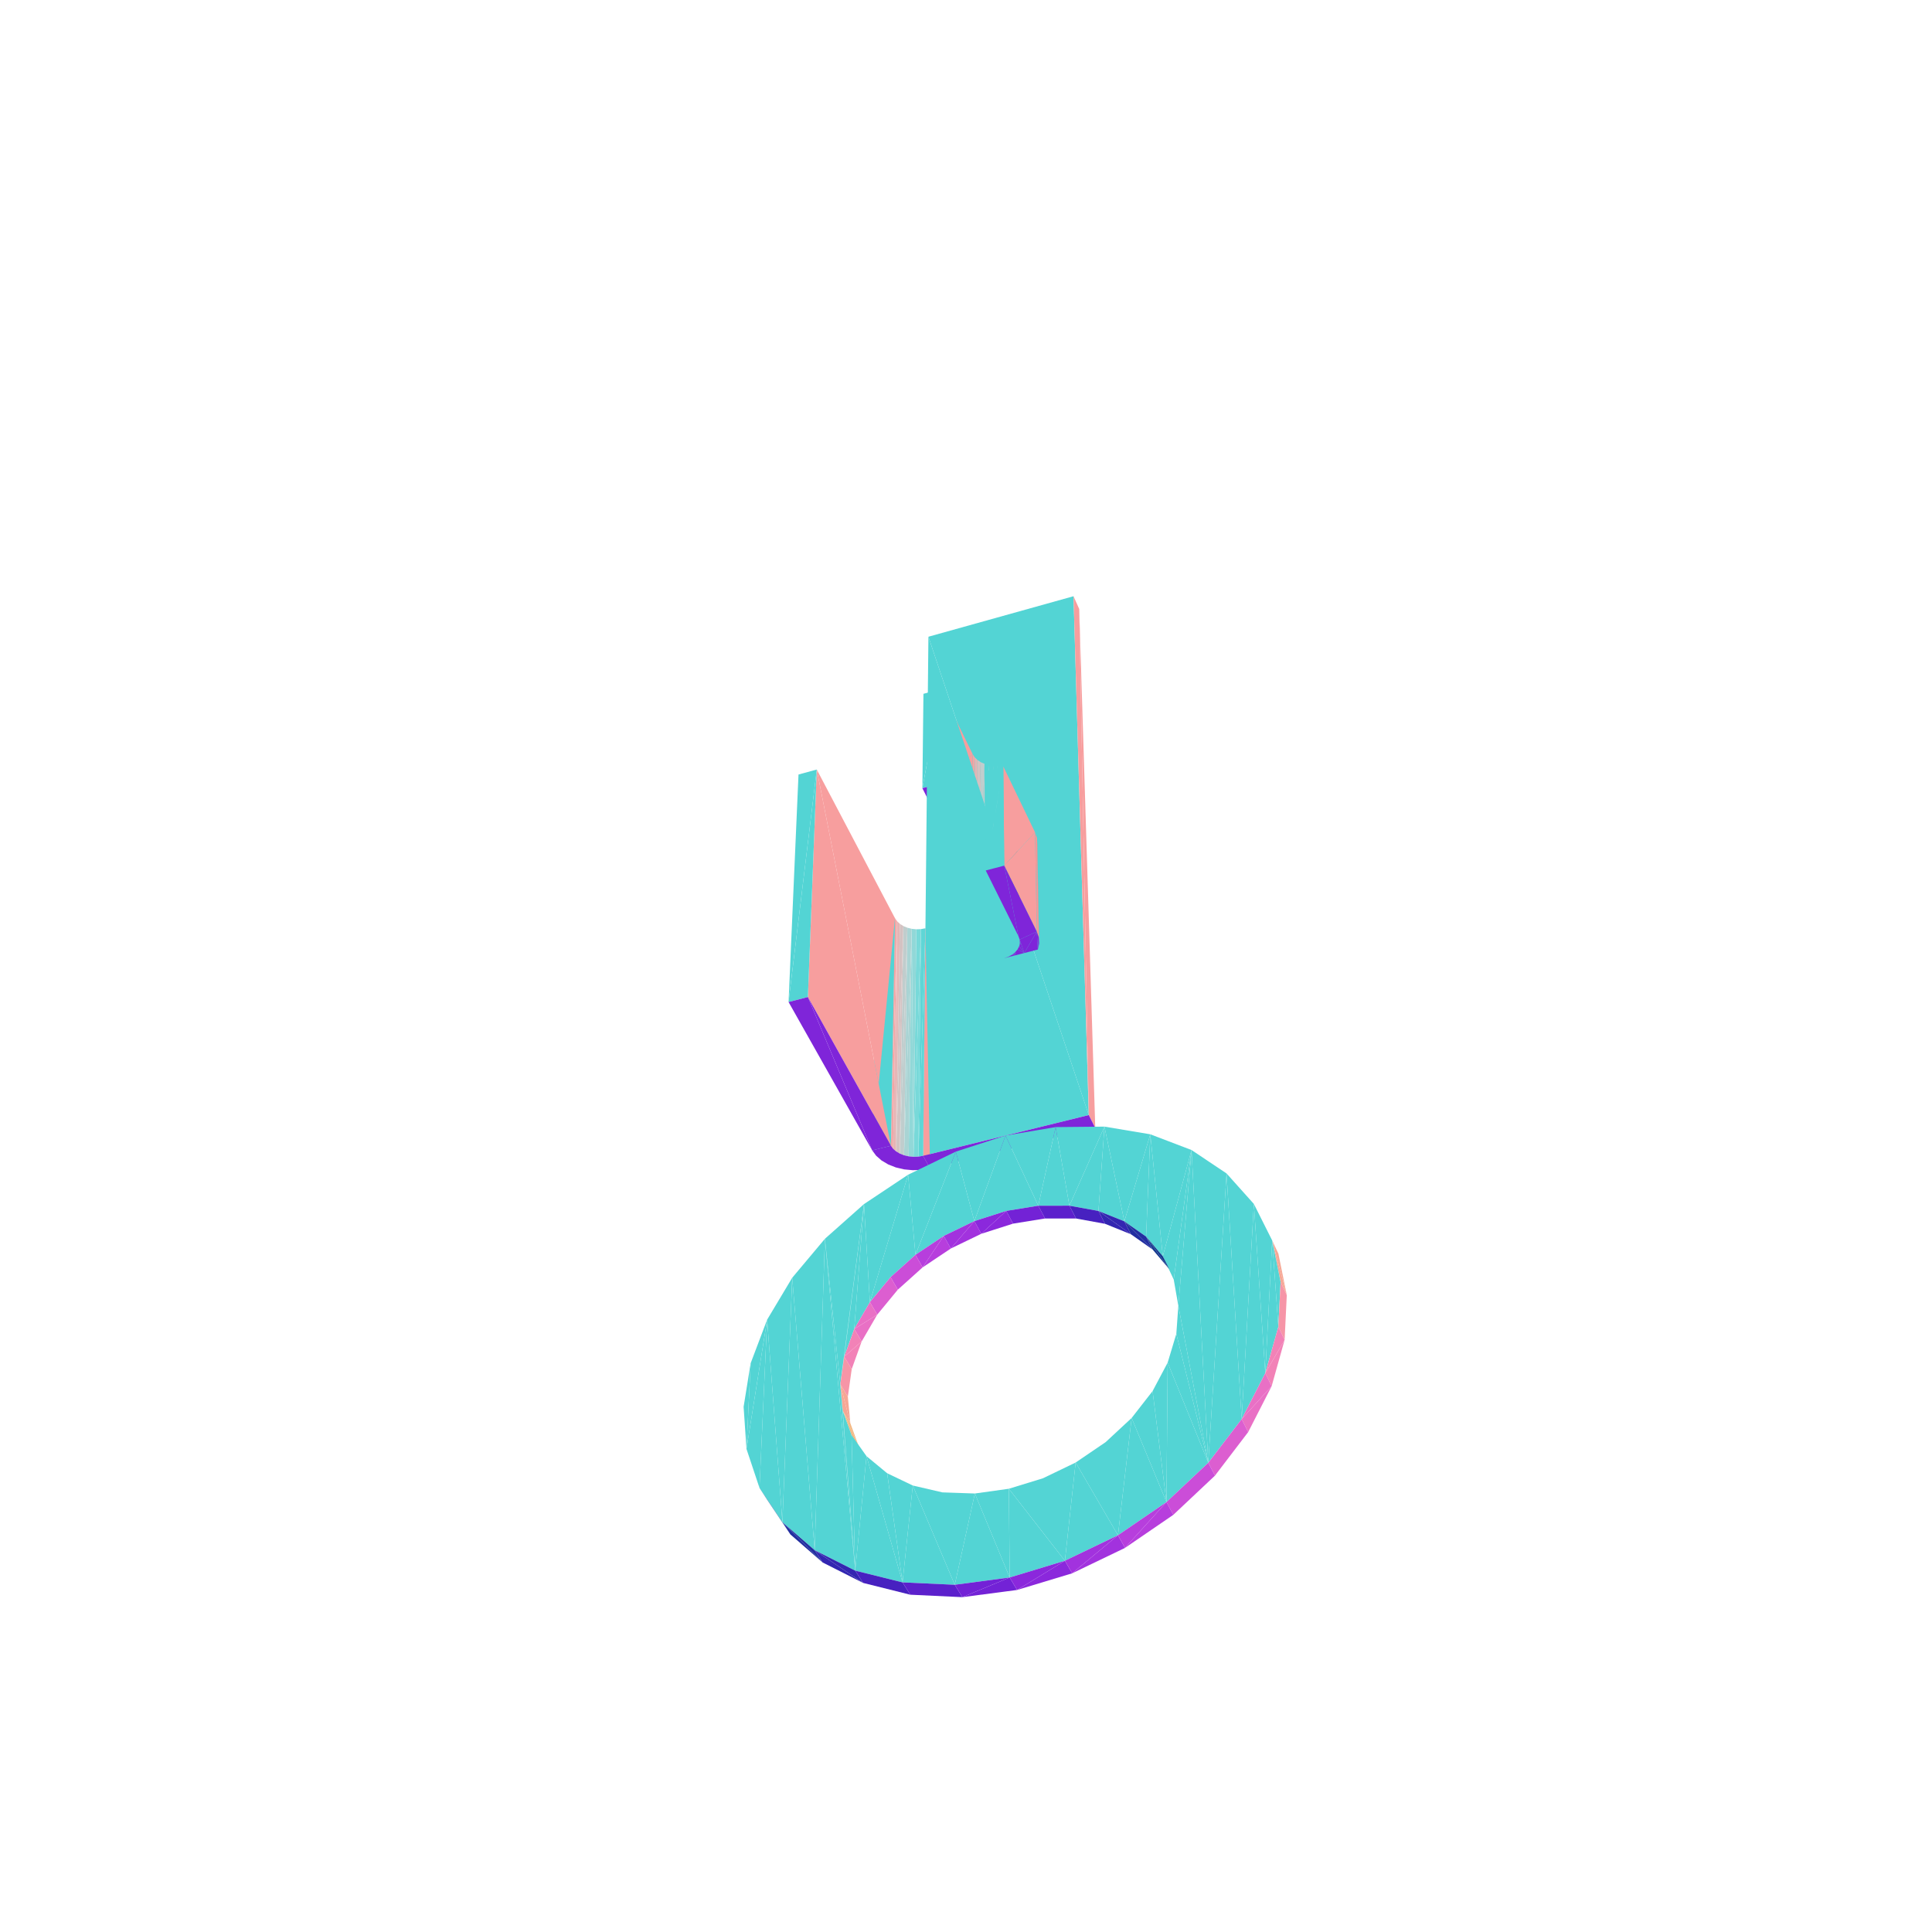
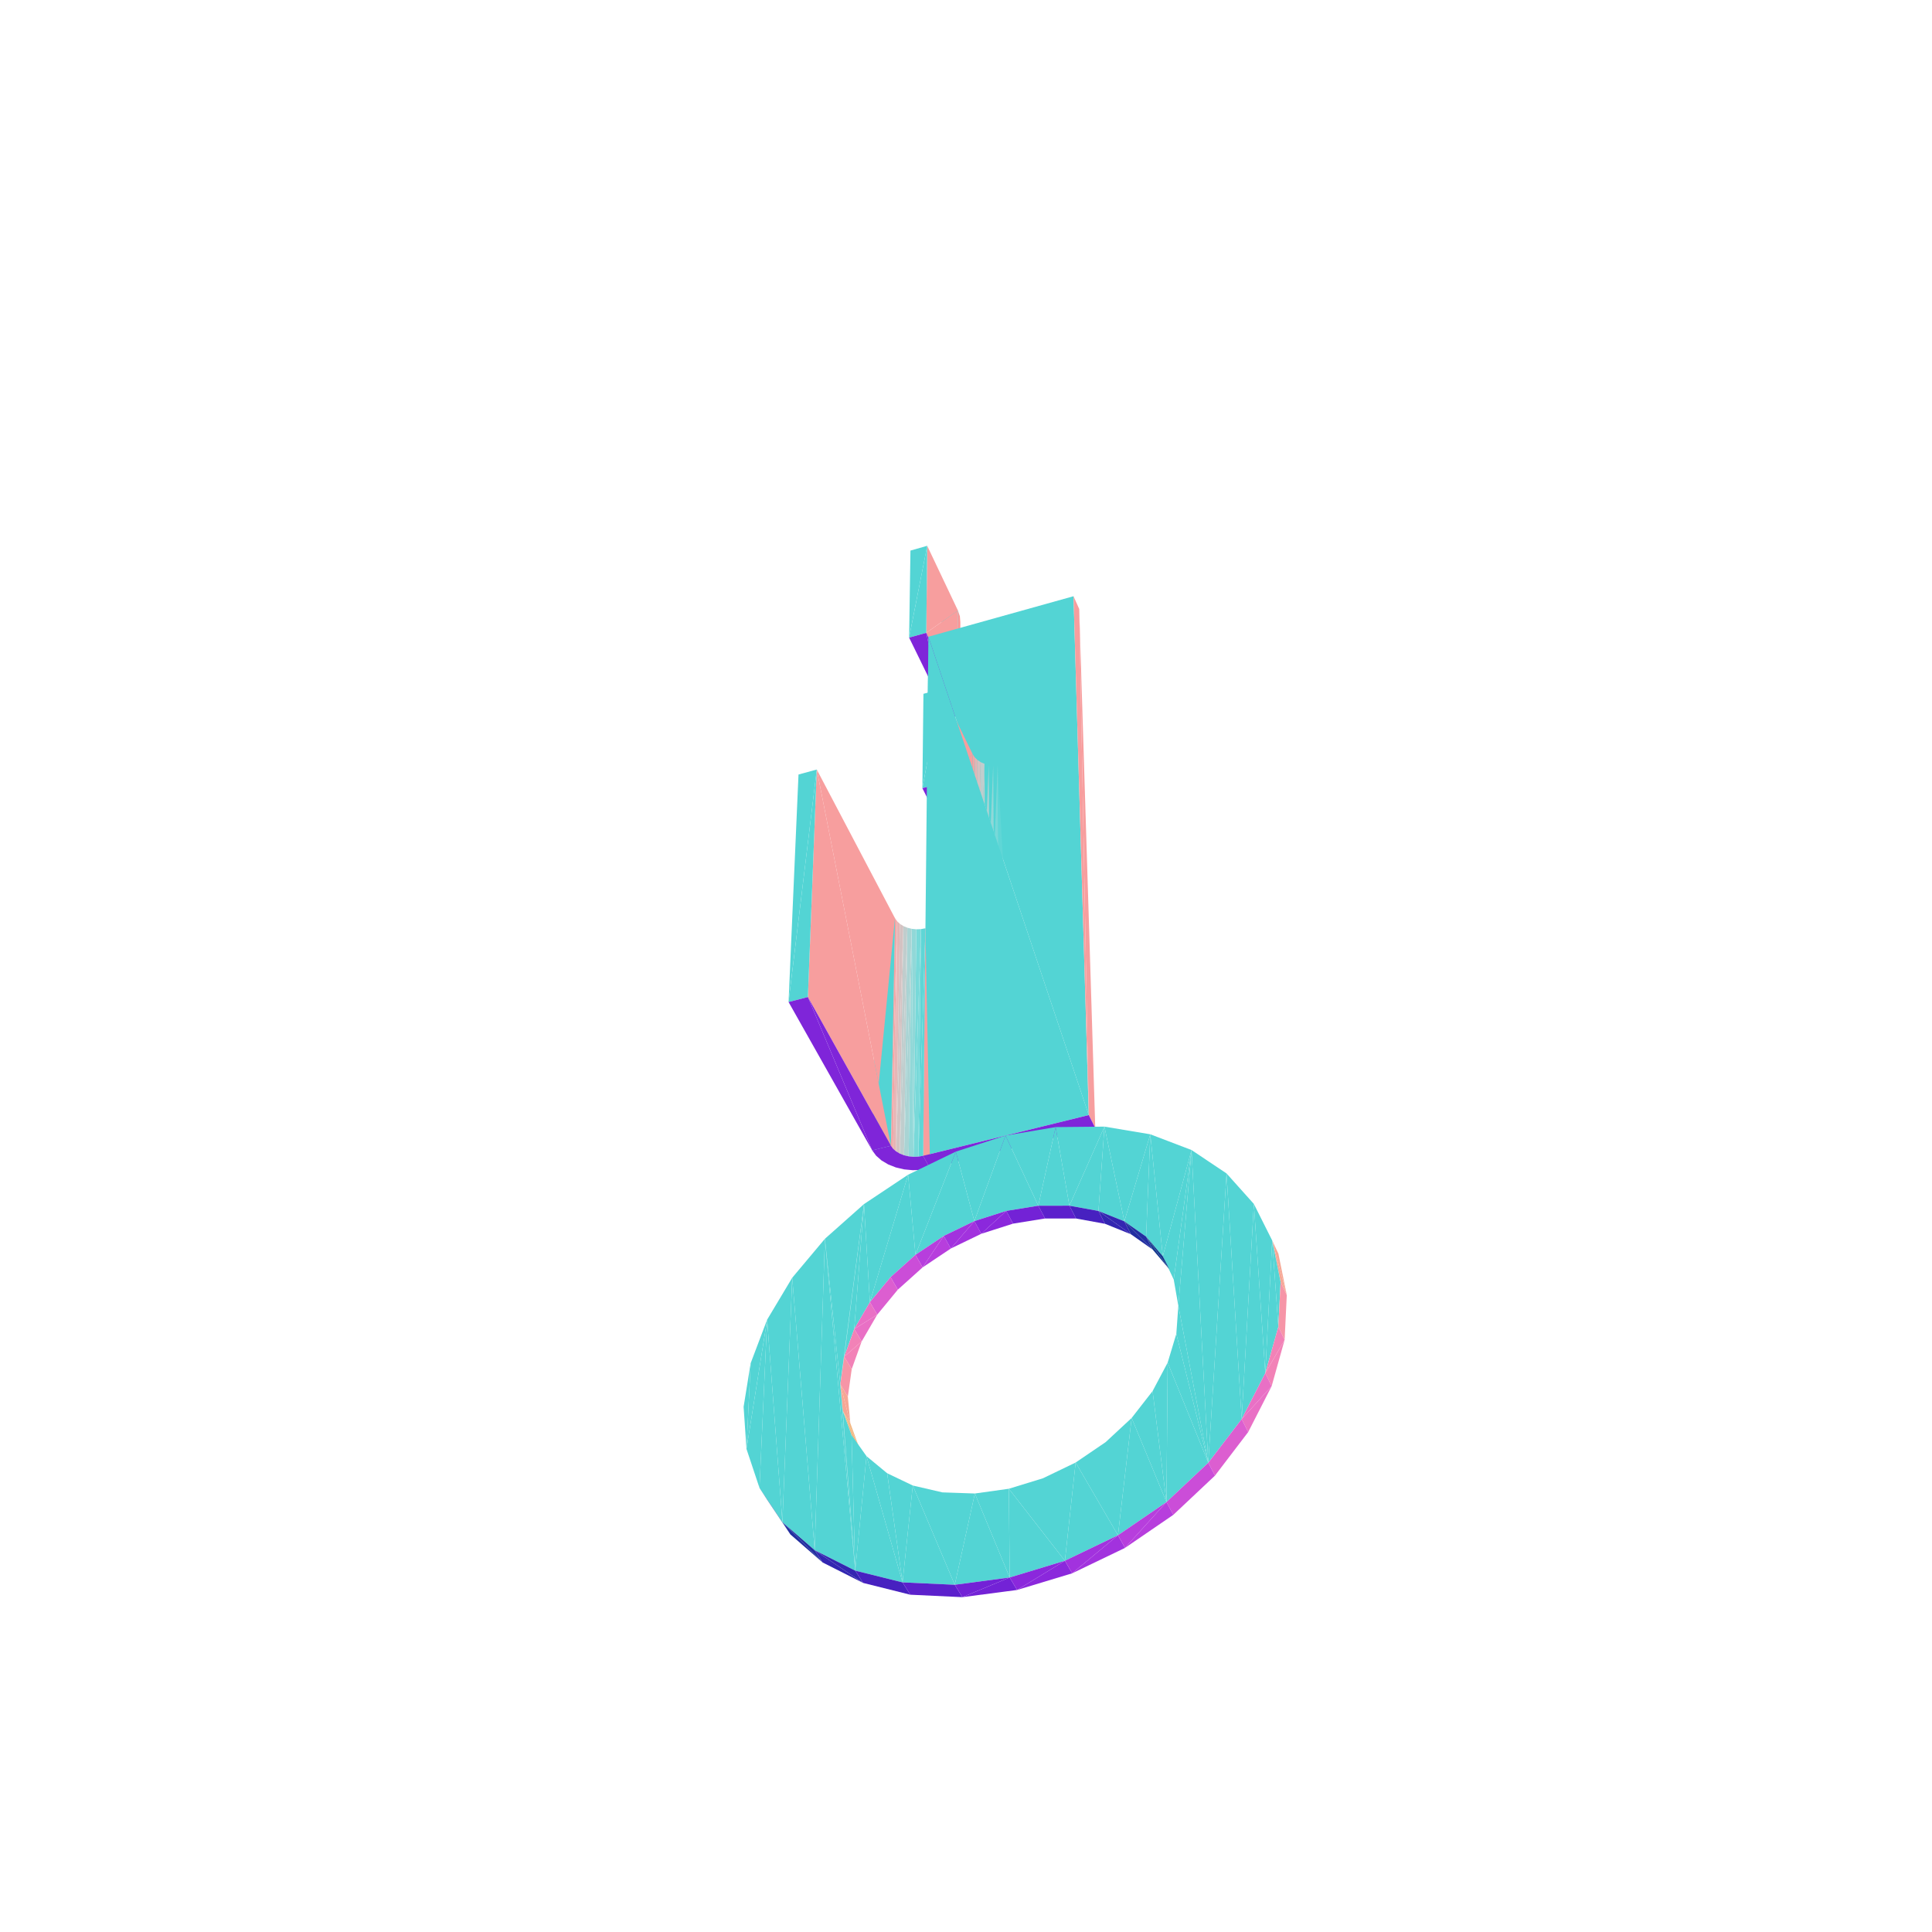
<svg xmlns="http://www.w3.org/2000/svg" viewBox="-250 -250 500 500" width="500" height="500">
+   <path d="M-9.728,-85.215L-8.935,-62.977L-8.728,-85.583z" style="fill:rgb(72,208,208)" />
+   <path d="M-8.728,-85.583L-8.028,-63.49L-7.842,-86.094z" style="fill:rgb(50,199,199)" />
+   <path d="M-8.028,-63.49L-7.104,-86.728L-7.842,-86.094z" style="fill:rgb(32,187,187)" />
+   <path d="M-7.272,-64.126L-6.541,-87.463L-7.104,-86.728z" style="fill:rgb(17,173,173)" />
+   <path d="M-6.696,-64.863L-6.176,-88.269L-6.541,-87.463z" style="fill:rgb(7,157,157)" />
+   <path d="M-6.323,-65.671L-6.023,-89.116L-6.176,-88.269z" style="fill:rgb(1,140,140)" />
+   <path d="M-1.625,-67.914L-1.475,-88.963L-1.587,-90.504z" style="fill:rgb(254,132,132)" />
+   <path d="M-2.089,-92.002L-1.625,-67.914L-1.587,-90.504z" style="fill:rgb(251,149,149)" />
+   <path d="M-6.37,-90.802L-2.139,-69.418L-2.089,-92.002z" style="fill:rgb(83,212,212)" />
+   <path d="M-8.935,-62.977L-9.728,-85.215L-9.958,-62.608z" style="fill:rgb(72,208,208)" />
+   <path d="M-8.028,-63.49L-8.728,-85.583L-8.935,-62.977z" style="fill:rgb(50,199,199)" />
+   <path d="M-7.104,-86.728L-8.028,-63.49L-7.272,-64.126z" style="fill:rgb(32,187,187)" />
+   <path d="M-6.541,-87.463L-7.272,-64.126L-6.696,-64.863z" style="fill:rgb(17,173,173)" />
+   <path d="M-6.176,-88.269L-6.696,-64.863L-6.323,-65.671z" style="fill:rgb(7,157,157)" />
+   <path d="M-6.023,-89.116L-6.323,-65.671L-6.166,-66.521z" style="fill:rgb(1,140,140)" />
+   <path d="M-1.475,-88.963L-1.625,-67.914L-1.511,-66.368z" style="fill:rgb(254,132,132)" />
+   <path d="M-2.139,-69.418L-6.37,-90.802L-6.522,-68.214z" style="fill:rgb(83,212,212)" />
+   <path d="M-1.625,-67.914L-2.089,-92.002L-2.139,-69.418z" style="fill:rgb(251,149,149)" />
+   <path d="M-8.935,-62.977L-9.958,-62.608L-9.241,-62.804zM-7.417,-63.303L-8.935,-62.977L-9.241,-62.804z" style="fill:rgb(127,37,217)" />
+   <path d="M-10.281,-86.226L-2.089,-92.002L-10.039,-108.748z" style="fill:rgb(247,158,158)" />
+   <path d="M-8.935,-62.977L-7.417,-63.303L-8.028,-63.49zM-8.028,-63.49L-7.417,-63.303L-7.084,-64.023zM-7.272,-64.126L-8.028,-63.49L-7.565,-63.751zM-7.084,-64.023L-7.272,-64.126L-7.565,-63.751zM-1.798,-64.84L-6.696,-64.863L-7.417,-63.303zM-7.272,-64.126L-7.084,-64.023L-6.696,-64.863zM-6.696,-64.863L-1.798,-64.84L-6.323,-65.671zM-6.132,-66.084L-6.166,-66.521L-6.323,-65.671zM-5.933,-66.513L-6.166,-66.521L-6.132,-66.084zM-1.625,-67.914L-1.798,-64.84L-1.511,-66.368zM-6.323,-65.671L-1.798,-64.84L-4.948,-68.646z" style="fill:rgb(127,37,217)" />
+   <path d="M-2.089,-92.002L-10.281,-86.226L-2.139,-69.418z" style="fill:rgb(247,158,158)" />
+   <path d="M-6.233,-67.38L-6.166,-66.521L-5.933,-66.513zM-2.139,-69.418L-1.798,-64.84L-1.625,-67.914zM-4.948,-68.646L-6.233,-67.38L-5.933,-66.513zM-4.948,-68.646L-1.798,-64.84L-2.139,-69.418z" style="fill:rgb(127,37,217)" />
+   <path d="M-14.722,-84.985L-10.039,-108.748L-14.375,-107.512z" style="fill:rgb(83,212,212)" />
+   <path d="M-6.233,-67.38L-4.948,-68.646L-6.522,-68.214zM-10.281,-86.226L-6.522,-68.214L-2.139,-69.418z" style="fill:rgb(127,37,217)" />
+   <path d="M-10.039,-108.748L-14.722,-84.985L-10.281,-86.226z" style="fill:rgb(83,212,212)" />
+   <path d="M-6.522,-68.214L-10.281,-86.226L-14.722,-84.985z" style="fill:rgb(127,37,217)" />
  <path d="M7.21,-27.446L8.196,-51.961L7.036,-51.914z" style="fill:rgb(120,217,217)" />
  <path d="M6.032,-27.568L7.036,-51.914L5.887,-52.036z" style="fill:rgb(145,216,216)" />
  <path d="M8.196,-51.961L9.553,-27.707L9.323,-52.176z" style="fill:rgb(95,214,214)" />
  <path d="M4.911,-27.855L5.887,-52.036L4.792,-52.322z" style="fill:rgb(169,212,212)" />
  <path d="M-9.728,-85.215L31.777,38.579L27.825,-95.697z" style="fill:rgb(83,212,212)" />
  <path d="M3.888,-28.295L4.792,-52.322L3.794,-52.762z" style="fill:rgb(192,205,205)" />
  <path d="M3.003,-28.873L3.794,-52.762L2.93,-53.339z" style="fill:rgb(212,194,194)" />
  <path d="M2.234,-54.031L3.003,-28.873L2.93,-53.339z" style="fill:rgb(229,181,181)" />
  <path d="M-2.798,-29.138L1.732,-54.812L-2.73,-53.603z" style="fill:rgb(83,212,212)" />
  <path d="M1.775,-30.349L2.234,-54.031L1.732,-54.812z" style="fill:rgb(242,166,166)" />
  <path d="M31.777,38.579L29.306,-92.385L27.825,-95.697z" style="fill:rgb(247,158,158)" />
  <path d="M8.196,-51.961L7.21,-27.446L8.398,-27.493z" style="fill:rgb(120,217,217)" />
  <path d="M7.036,-51.914L6.032,-27.568L7.21,-27.446z" style="fill:rgb(145,216,216)" />
  <path d="M9.553,-27.707L8.196,-51.961L8.398,-27.493z" style="fill:rgb(95,214,214)" />
  <path d="M5.887,-52.036L4.911,-27.855L6.032,-27.568z" style="fill:rgb(169,212,212)" />
  <path d="M4.792,-52.322L3.888,-28.295L4.911,-27.855z" style="fill:rgb(192,205,205)" />
  <path d="M3.794,-52.762L3.003,-28.873L3.888,-28.295z" style="fill:rgb(212,194,194)" />
  <path d="M3.003,-28.873L2.234,-54.031L2.289,-29.566z" style="fill:rgb(229,181,181)" />
  <path d="M2.234,-54.031L1.775,-30.349L2.289,-29.566z" style="fill:rgb(242,166,166)" />
  <path d="M1.732,-54.812L-2.798,-29.138L1.775,-30.349z" style="fill:rgb(83,212,212)" />
  <path d="M-6.656,-47.263L1.732,-54.812L-6.493,-71.687z" style="fill:rgb(247,158,158)" />
  <path d="M7.21,-27.446L1.011,-25.456L8.398,-27.493zM6.032,-27.568L1.011,-25.456L7.21,-27.446zM8.398,-27.493L1.011,-25.456L9.553,-27.707zM4.911,-27.855L1.011,-25.456L6.032,-27.568zM3.888,-28.295L1.011,-25.456L4.911,-27.855z" style="fill:rgb(127,37,217)" />
  <path d="M1.732,-54.812L-6.656,-47.263L1.775,-30.349z" style="fill:rgb(247,158,158)" />
  <path d="M1.775,-30.349L-0.581,-26.49L1.011,-25.456zM3.003,-28.873L1.011,-25.456L3.888,-28.295zM2.289,-29.566L1.011,-25.456L3.003,-28.873zM1.775,-30.349L-1.868,-27.733L-0.581,-26.49zM1.775,-30.349L1.011,-25.456L2.289,-29.566z" style="fill:rgb(127,37,217)" />
  <path d="M-11.291,-46.014L-6.493,-71.687L-11.014,-70.441z" style="fill:rgb(83,212,212)" />
  <path d="M-1.868,-27.733L1.775,-30.349L-2.798,-29.138zM-6.656,-47.263L-2.798,-29.138L1.775,-30.349z" style="fill:rgb(127,37,217)" />
-   <path d="M9.553,-27.707L10.9,-2.372L10.63,-28.081z" style="fill:rgb(72,208,208)" />
-   <path d="M10.63,-28.081L11.883,-2.891L11.588,-28.6z" style="fill:rgb(50,199,199)" />
  <path d="M-6.493,-71.687L-11.291,-46.014L-6.656,-47.263z" style="fill:rgb(83,212,212)" />
-   <path d="M11.588,-28.6L12.706,-3.537L12.391,-29.245z" style="fill:rgb(32,187,187)" />
-   <path d="M12.391,-29.245L13.338,-4.284L13.007,-29.992z" style="fill:rgb(17,173,173)" />
-   <path d="M13.338,-4.284L13.413,-30.811L13.007,-29.992z" style="fill:rgb(7,157,157)" />
-   <path d="M13.755,-5.104L13.593,-31.672L13.413,-30.811z" style="fill:rgb(1,140,140)" />
  <path d="M-2.798,-29.138L-6.656,-47.263L-11.291,-46.014z" style="fill:rgb(127,37,217)" />
-   <path d="M18.371,-33.084L18.931,-5.811L18.461,-31.517z" style="fill:rgb(254,132,132)" />
-   <path d="M13.59,-7.683L17.862,-34.608L13.252,-33.388z" style="fill:rgb(83,212,212)" />
-   <path d="M18.318,-8.904L18.371,-33.084L17.862,-34.608z" style="fill:rgb(251,149,149)" />
-   <path d="M10.9,-2.372L9.553,-27.707L9.796,-1.998z" style="fill:rgb(72,208,208)" />
-   <path d="M11.883,-2.891L10.63,-28.081L10.9,-2.372z" style="fill:rgb(50,199,199)" />
-   <path d="M12.706,-3.537L11.588,-28.6L11.883,-2.891z" style="fill:rgb(32,187,187)" />
-   <path d="M13.338,-4.284L12.391,-29.245L12.706,-3.537z" style="fill:rgb(17,173,173)" />
-   <path d="M13.413,-30.811L13.338,-4.284L13.755,-5.104z" style="fill:rgb(7,157,157)" />
-   <path d="M13.593,-31.672L13.755,-5.104L13.939,-5.966z" style="fill:rgb(1,140,140)" />
-   <path d="M18.931,-5.811L18.371,-33.084L18.839,-7.379z" style="fill:rgb(254,132,132)" />
-   <path d="M18.371,-33.084L18.318,-8.904L18.839,-7.379z" style="fill:rgb(251,149,149)" />
-   <path d="M17.862,-34.608L13.59,-7.683L18.318,-8.904z" style="fill:rgb(83,212,212)" />
  <path d="M-10.496,-9.76L-9.295,52.387L-8.794,-6.488z" style="fill:rgb(247,158,158)" />
  <path d="M31.777,38.579L-9.728,-85.215L-11.095,49.122z" style="fill:rgb(83,212,212)" />
-   <path d="M12.535,-2.702L10.9,-2.372L9.796,-1.998z" style="fill:rgb(127,37,217)" />
-   <path d="M9.902,-25.979L17.862,-34.608L9.651,-51.658z" style="fill:rgb(247,158,158)" />
-   <path d="M10.9,-2.372L12.535,-2.702L12.672,-2.972zM12.672,-2.972L11.883,-2.891L10.9,-2.372z" style="fill:rgb(127,37,217)" />
  <path d="M-13.585,49.381L-11.655,-9.548L-12.852,-9.501z" style="fill:rgb(120,217,217)" />
  <path d="M-14.04,-9.622L-13.585,49.381L-12.852,-9.501z" style="fill:rgb(145,216,216)" />
-   <path d="M11.883,-2.891L12.672,-2.972L12.905,-3.432z" style="fill:rgb(127,37,217)" />
  <path d="M-12.32,49.334L-10.496,-9.76L-11.655,-9.548z" style="fill:rgb(95,214,214)" />
-   <path d="M12.706,-3.537L11.883,-2.891L12.384,-3.156z" style="fill:rgb(127,37,217)" />
  <path d="M-16.042,48.977L-14.04,-9.622L-15.175,-9.906z" style="fill:rgb(169,212,212)" />
-   <path d="M12.905,-3.432L12.706,-3.537L12.384,-3.156zM15.09,-3.36L13.338,-4.284L12.535,-2.702zM12.706,-3.537L12.905,-3.432L13.338,-4.284z" style="fill:rgb(127,37,217)" />
  <path d="M-17.14,48.541L-15.175,-9.906L-16.214,-10.342z" style="fill:rgb(192,205,205)" />
-   <path d="M13.338,-4.284L15.09,-3.36L13.755,-5.104z" style="fill:rgb(127,37,217)" />
  <path d="M-18.095,47.97L-16.214,-10.342L-17.117,-10.915z" style="fill:rgb(212,194,194)" />
  <path d="M-17.849,-11.601L-18.095,47.97L-17.117,-10.915z" style="fill:rgb(229,181,181)" />
-   <path d="M13.755,-5.104L15.09,-3.36L14.189,-5.958z" style="fill:rgb(127,37,217)" />
  <path d="M-24.279,47.708L-18.382,-12.377L-22.966,-11.177z" style="fill:rgb(83,212,212)" />
-   <path d="M18.318,-8.904L15.09,-3.36L18.592,-4.261zM13.967,-5.522L13.939,-5.966L13.755,-5.104z" style="fill:rgb(127,37,217)" />
  <path d="M-19.434,46.511L-17.849,-11.601L-18.382,-12.377z" style="fill:rgb(242,166,166)" />
-   <path d="M14.189,-5.958L13.939,-5.966L13.967,-5.522zM18.839,-7.379L18.592,-4.261L18.931,-5.811z" style="fill:rgb(127,37,217)" />
-   <path d="M17.862,-34.608L9.902,-25.979L18.318,-8.904z" style="fill:rgb(247,158,158)" />
-   <path d="M13.884,-6.837L13.939,-5.966L14.189,-5.958z" style="fill:rgb(127,37,217)" />
-   <path d="M29.306,-92.385L31.777,38.579L33.454,41.914z" style="fill:rgb(247,158,158)" />
-   <path d="M18.318,-8.904L13.884,-6.837L15.09,-3.36zM18.318,-8.904L18.592,-4.261L18.839,-7.379z" style="fill:rgb(127,37,217)" />
-   <path d="M5.108,-24.718L9.651,-51.658L4.979,-50.399z" style="fill:rgb(83,212,212)" />
-   <path d="M13.884,-6.837L18.318,-8.904L13.59,-7.683zM9.902,-25.979L13.59,-7.683L18.318,-8.904z" style="fill:rgb(127,37,217)" />
-   <path d="M9.651,-51.658L5.108,-24.718L9.902,-25.979z" style="fill:rgb(83,212,212)" />
-   <path d="M-38.62,-50.846L-19.434,46.511L-18.382,-12.377z" style="fill:rgb(247,158,158)" />
-   <path d="M13.59,-7.683L9.902,-25.979L5.108,-24.718z" style="fill:rgb(127,37,217)" />
-   <path d="M-9.295,52.387L-10.496,-9.76L-11.095,49.122z" style="fill:rgb(247,158,158)" />
+   <path d="M29.306,-92.385L31.777,38.579L33.454,41.914zM-38.62,-50.846L-19.434,46.511L-18.382,-12.377zM-9.295,52.387L-10.496,-9.76L-11.095,49.122z" style="fill:rgb(247,158,158)" />
  <path d="M-11.655,-9.548L-13.585,49.381L-12.32,49.334z" style="fill:rgb(120,217,217)" />
  <path d="M-13.585,49.381L-14.04,-9.622L-14.842,49.26z" style="fill:rgb(145,216,216)" />
  <path d="M-10.496,-9.76L-12.32,49.334L-11.095,49.122z" style="fill:rgb(95,214,214)" />
  <path d="M-14.04,-9.622L-16.042,48.977L-14.842,49.26z" style="fill:rgb(169,212,212)" />
  <path d="M-15.175,-9.906L-17.14,48.541L-16.042,48.977z" style="fill:rgb(192,205,205)" />
  <path d="M-16.214,-10.342L-18.095,47.97L-17.14,48.541z" style="fill:rgb(212,194,194)" />
  <path d="M-18.095,47.97L-17.849,-11.601L-18.87,47.285z" style="fill:rgb(229,181,181)" />
  <path d="M-17.849,-11.601L-19.434,46.511L-18.87,47.285z" style="fill:rgb(242,166,166)" />
  <path d="M-18.382,-12.377L-24.279,47.708L-19.434,46.511z" style="fill:rgb(83,212,212)" />
  <path d="M-13.585,49.381L-13.762,52.85L-11.493,52.767zM-16.042,48.977L-16.016,52.634L-13.762,52.85zM-11.095,49.122L-11.493,52.767L-9.295,52.387zM-18.095,47.97L-18.171,52.127L-16.016,52.634zM-14.842,49.26L-13.762,52.85L-13.585,49.381zM-13.585,49.381L-11.493,52.767L-12.32,49.334zM-12.32,49.334L-11.493,52.767L-11.095,49.122zM-16.042,48.977L-13.762,52.85L-14.842,49.26zM-17.14,48.541L-16.016,52.634L-16.042,48.977zM-19.434,46.511L-20.144,51.348L-18.171,52.127zM-18.095,47.97L-16.016,52.634L-17.14,48.541zM-19.434,46.511L-21.862,50.325L-20.144,51.348zM-18.87,47.285L-18.171,52.127L-18.095,47.97zM-19.434,46.511L-23.259,49.097L-21.862,50.325zM-19.434,46.511L-18.171,52.127L-18.87,47.285zM-23.259,49.097L-19.434,46.511L-24.279,47.708z" style="fill:rgb(127,37,217)" />
  <path d="M-45.922,9.323L-38.62,-50.846L-43.347,-49.557z" style="fill:rgb(83,212,212)" />
  <path d="M-9.295,52.387L31.777,38.579L-11.095,49.122zM31.777,38.579L-9.295,52.387L33.454,41.914z" style="fill:rgb(127,37,217)" />
  <path d="M-19.434,46.511L-38.62,-50.846L-40.916,8.032z" style="fill:rgb(247,158,158)" />
  <path d="M-14.981,54.015L-13.073,74.744L-2.637,48.037zM-2.637,48.037L2.159,66.023L10.228,43.879zM-26.4,61.616L-24.871,87L-14.981,54.015zM10.228,43.879L18.711,62.035L23.194,41.69z" style="fill:rgb(83,212,212)" />
  <path d="M-40.916,8.032L-24.279,47.708L-19.434,46.511z" style="fill:rgb(127,37,217)" />
  <path d="M-2.637,48.037L-5.761,69.854L2.159,66.023zM-2.637,48.037L-13.073,74.744L-5.761,69.854zM-14.981,54.015L-19.521,80.525L-13.073,74.744zM10.228,43.879L2.159,66.023L10.412,63.384zM23.194,41.69L26.764,62.033L35.83,41.569zM10.228,43.879L10.412,63.384L18.711,62.035zM-14.981,54.015L-24.871,87L-19.521,80.525zM-32.53,108.263L-26.4,61.616L-36.514,70.598z" style="fill:rgb(83,212,212)" />
  <path d="M2.159,66.023L-3.94,73.12L3.954,69.302z" style="fill:rgb(162,50,222)" />
  <path d="M-5.761,69.854L-11.226,77.997L-3.94,73.12z" style="fill:rgb(183,62,221)" />
  <path d="M10.412,63.384L3.954,69.302L12.181,66.677z" style="fill:rgb(139,40,220)" />
  <path d="M-3.94,73.12L2.159,66.023L-5.761,69.854z" style="fill:rgb(162,50,222)" />
  <path d="M-11.226,77.997L-5.761,69.854L-13.073,74.744z" style="fill:rgb(183,62,221)" />
  <path d="M3.954,69.302L10.412,63.384L2.159,66.023z" style="fill:rgb(139,40,220)" />
  <path d="M-38.62,-50.846L-45.922,9.323L-40.916,8.032zM23.194,41.69L18.711,62.035L26.764,62.033zM-26.4,61.616L-28.923,93.947L-24.871,87z" style="fill:rgb(83,212,212)" />
  <path d="M-11.226,77.997L-19.521,80.525L-17.647,83.766zM-19.521,80.525L-11.226,77.997L-13.073,74.744z" style="fill:rgb(203,77,216)" />
  <path d="M18.711,62.035L12.181,66.677L20.457,65.341zM12.181,66.677L18.711,62.035L10.412,63.384z" style="fill:rgb(115,34,214)" />
  <path d="M-17.647,83.766L-24.871,87L-22.973,90.23zM-24.871,87L-17.647,83.766L-19.521,80.525z" style="fill:rgb(220,94,208)" />
  <path d="M-26.4,61.616L-31.515,101.121L-28.923,93.947zM35.83,41.569L40.983,66.086L47.698,43.555z" style="fill:rgb(83,212,212)" />
  <path d="M20.457,65.341L26.764,62.033L18.711,62.035zM26.764,62.033L20.457,65.341L28.489,65.351z" style="fill:rgb(92,32,204)" />
  <path d="M35.83,41.569L26.764,62.033L34.281,63.393z" style="fill:rgb(83,212,212)" />
  <path d="M-24.279,47.708L-40.916,8.032L-45.922,9.323z" style="fill:rgb(127,37,217)" />
  <path d="M-28.923,93.947L-22.973,90.23L-24.871,87z" style="fill:rgb(233,112,197)" />
  <path d="M-26.4,61.616L-32.53,108.263L-31.515,101.121z" style="fill:rgb(83,212,212)" />
  <path d="M-22.973,90.23L-28.923,93.947L-27.004,97.166z" style="fill:rgb(233,112,197)" />
  <path d="M35.83,41.569L34.281,63.393L40.983,66.086z" style="fill:rgb(83,212,212)" />
  <path d="M28.489,65.351L34.281,63.393L26.764,62.033zM34.281,63.393L28.489,65.351L35.989,66.723z" style="fill:rgb(71,33,192)" />
  <path d="M-55.729,102.792L-56.81,124.984L-51.466,91.528z" style="fill:rgb(83,212,212)" />
  <path d="M-31.515,101.121L-27.004,97.166L-28.923,93.947z" style="fill:rgb(242,130,183)" />
  <path d="M-44.973,80.677L-39.161,151.194L-36.514,70.598z" style="fill:rgb(83,212,212)" />
  <path d="M-27.004,97.166L-31.515,101.121L-29.577,104.332z" style="fill:rgb(242,130,183)" />
  <path d="M42.678,69.425L34.281,63.393L35.989,66.723z" style="fill:rgb(51,38,177)" />
  <path d="M-51.466,91.528L-47.509,143.945L-44.973,80.677zM47.698,43.555L50.933,75.112L58.369,47.624zM47.698,43.555L40.983,66.086L46.611,70.034z" style="fill:rgb(83,212,212)" />
  <path d="M34.281,63.393L42.678,69.425L40.983,66.086z" style="fill:rgb(51,38,177)" />
  <path d="M-56.81,124.984L-55.729,102.792L-57.555,114.082z" style="fill:rgb(83,212,212)" />
  <path d="M-32.53,108.263L-29.577,104.332L-31.515,101.121zM-29.577,104.332L-32.53,108.263L-30.577,111.469z" style="fill:rgb(246,149,167)" />
  <path d="M48.296,73.379L40.983,66.086L42.678,69.425z" style="fill:rgb(34,46,160)" />
  <path d="M47.698,43.555L46.611,70.034L50.933,75.112zM-51.466,91.528L-56.81,124.984L-53.445,135.077z" style="fill:rgb(83,212,212)" />
  <path d="M40.983,66.086L48.296,73.379L46.611,70.034z" style="fill:rgb(34,46,160)" />
  <path d="M-32.53,108.263L-29.938,118.311L-30.577,111.469z" style="fill:rgb(246,167,149)" />
  <path d="M52.614,78.46L46.611,70.034L48.296,73.379z" style="fill:rgb(21,57,142)" />
  <path d="M-29.938,118.311L-32.53,108.263L-31.901,115.109z" style="fill:rgb(246,167,149)" />
  <path d="M-36.514,70.598L-28.671,156.478L-32.53,108.263zM58.369,47.624L50.933,75.112L53.76,81.147zM-51.466,91.528L-53.445,135.077L-47.509,143.945z" style="fill:rgb(83,212,212)" />
  <path d="M46.611,70.034L52.614,78.46L50.933,75.112z" style="fill:rgb(21,57,142)" />
  <path d="M-31.901,115.109L-27.654,124.593L-29.938,118.311z" style="fill:rgb(242,183,130)" />
  <path d="M58.369,47.624L53.76,81.147L54.953,87.923z" style="fill:rgb(83,212,212)" />
  <path d="M-27.654,124.593L-31.901,115.109L-29.623,121.391z" style="fill:rgb(242,183,130)" />
  <path d="M-44.973,80.677L-47.509,143.945L-39.161,151.194zM-36.514,70.598L-39.161,151.194L-28.671,156.478z" style="fill:rgb(83,212,212)" />
  <path d="M-45.455,147.104L-53.445,135.077L-51.391,138.235z" style="fill:rgb(21,57,142)" />
  <path d="M58.369,47.624L62.708,128.561L67.429,53.686zM-32.53,108.263L-28.671,156.478L-31.901,115.109z" style="fill:rgb(83,212,212)" />
  <path d="M79.246,71.043L83.02,85.161L80.843,74.436z" style="fill:rgb(246,167,149)" />
  <path d="M67.429,53.686L71.345,117.267L74.497,61.574z" style="fill:rgb(83,212,212)" />
  <path d="M-53.445,135.077L-45.455,147.104L-47.509,143.945z" style="fill:rgb(21,57,142)" />
  <path d="M-31.901,115.109L-28.671,156.478L-29.623,121.391zM54.953,87.923L62.708,128.561L58.369,47.624z" style="fill:rgb(83,212,212)" />
  <path d="M83.02,85.161L79.246,71.043L81.414,81.771z" style="fill:rgb(246,167,149)" />
  <path d="M74.497,61.574L77.456,105.362L79.246,71.043zM-29.623,121.391L-28.671,156.478L-25.749,126.857z" style="fill:rgb(83,212,212)" />
  <path d="M-37.116,154.359L-47.509,143.945L-45.455,147.104z" style="fill:rgb(34,46,160)" />
  <path d="M79.246,71.043L80.836,93.362L81.414,81.771z" style="fill:rgb(83,212,212)" />
  <path d="M-47.509,143.945L-37.116,154.359L-39.161,151.194z" style="fill:rgb(34,46,160)" />
  <path d="M80.836,93.362L83.02,85.161L81.414,81.771zM83.02,85.161L80.836,93.362L82.46,96.744z" style="fill:rgb(246,149,167)" />
  <path d="M-25.749,126.857L-16.424,159.52L-20.404,131.275zM79.246,71.043L77.456,105.362L80.836,93.362z" style="fill:rgb(83,212,212)" />
  <path d="M-26.645,159.652L-39.161,151.194L-37.116,154.359z" style="fill:rgb(51,38,177)" />
  <path d="M74.497,61.574L71.345,117.267L77.456,105.362zM-20.404,131.275L-16.424,159.52L-13.773,134.449zM54.433,95.186L62.708,128.561L54.953,87.923zM67.429,53.686L62.708,128.561L71.345,117.267zM-25.749,126.857L-28.671,156.478L-16.424,159.52z" style="fill:rgb(83,212,212)" />
  <path d="M-39.161,151.194L-26.645,159.652L-28.671,156.478z" style="fill:rgb(51,38,177)" />
  <path d="M77.456,105.362L82.46,96.744L80.836,93.362z" style="fill:rgb(242,130,183)" />
  <path d="M52.19,102.65L62.708,128.561L54.433,95.186z" style="fill:rgb(83,212,212)" />
  <path d="M82.46,96.744L77.456,105.362L79.106,108.73z" style="fill:rgb(242,130,183)" />
  <path d="M-13.773,134.449L-2.909,160.136L-6.105,136.227zM-6.105,136.227L-2.909,160.136L2.296,136.517zM48.288,110.014L51.883,138.733L52.19,102.65z" style="fill:rgb(83,212,212)" />
  <path d="M-26.645,159.652L-16.424,159.52L-28.671,156.478zM-16.424,159.52L-26.645,159.652L-14.427,162.709z" style="fill:rgb(71,33,192)" />
  <path d="M-13.773,134.449L-16.424,159.52L-2.909,160.136zM42.867,116.97L51.883,138.733L48.288,110.014z" style="fill:rgb(83,212,212)" />
  <path d="M71.345,117.267L79.106,108.73L77.456,105.362z" style="fill:rgb(233,112,197)" />
  <path d="M2.296,136.517L11.306,158.253L11.09,135.288z" style="fill:rgb(83,212,212)" />
  <path d="M79.106,108.73L71.345,117.267L73.029,120.617z" style="fill:rgb(233,112,197)" />
  <path d="M36.138,123.222L39.329,147.318L42.867,116.97zM11.09,135.288L25.599,153.922L19.907,132.58zM28.377,128.501L39.329,147.318L36.138,123.222zM19.907,132.58L25.599,153.922L28.377,128.501zM52.19,102.65L51.883,138.733L62.708,128.561z" style="fill:rgb(83,212,212)" />
  <path d="M-14.427,162.709L-2.909,160.136L-16.424,159.52zM-2.909,160.136L-14.427,162.709L-0.948,163.343z" style="fill:rgb(92,32,204)" />
  <path d="M2.296,136.517L-2.909,160.136L11.306,158.253z" style="fill:rgb(83,212,212)" />
  <path d="M62.708,128.561L73.029,120.617L71.345,117.267zM73.029,120.617L62.708,128.561L64.433,131.889z" style="fill:rgb(220,94,208)" />
  <path d="M42.867,116.97L39.329,147.318L51.883,138.733zM11.09,135.288L11.306,158.253L25.599,153.922z" style="fill:rgb(83,212,212)" />
  <path d="M-0.948,163.343L11.306,158.253L-2.909,160.136z" style="fill:rgb(115,34,214)" />
  <path d="M28.377,128.501L25.599,153.922L39.329,147.318z" style="fill:rgb(83,212,212)" />
  <path d="M11.306,158.253L-0.948,163.343L13.224,161.481z" style="fill:rgb(115,34,214)" />
  <path d="M51.883,138.733L64.433,131.889L62.708,128.561zM64.433,131.889L51.883,138.733L53.655,142.036z" style="fill:rgb(203,77,216)" />
  <path d="M25.599,153.922L13.224,161.481L27.469,157.174z" style="fill:rgb(139,40,220)" />
  <path d="M51.883,138.733L41.15,150.595L53.655,142.036z" style="fill:rgb(183,62,221)" />
  <path d="M13.224,161.481L25.599,153.922L11.306,158.253z" style="fill:rgb(139,40,220)" />
  <path d="M39.329,147.318L27.469,157.174L41.15,150.595z" style="fill:rgb(162,50,222)" />
  <path d="M41.15,150.595L51.883,138.733L39.329,147.318z" style="fill:rgb(183,62,221)" />
  <path d="M27.469,157.174L39.329,147.318L25.599,153.922z" style="fill:rgb(162,50,222)" />
</svg>
